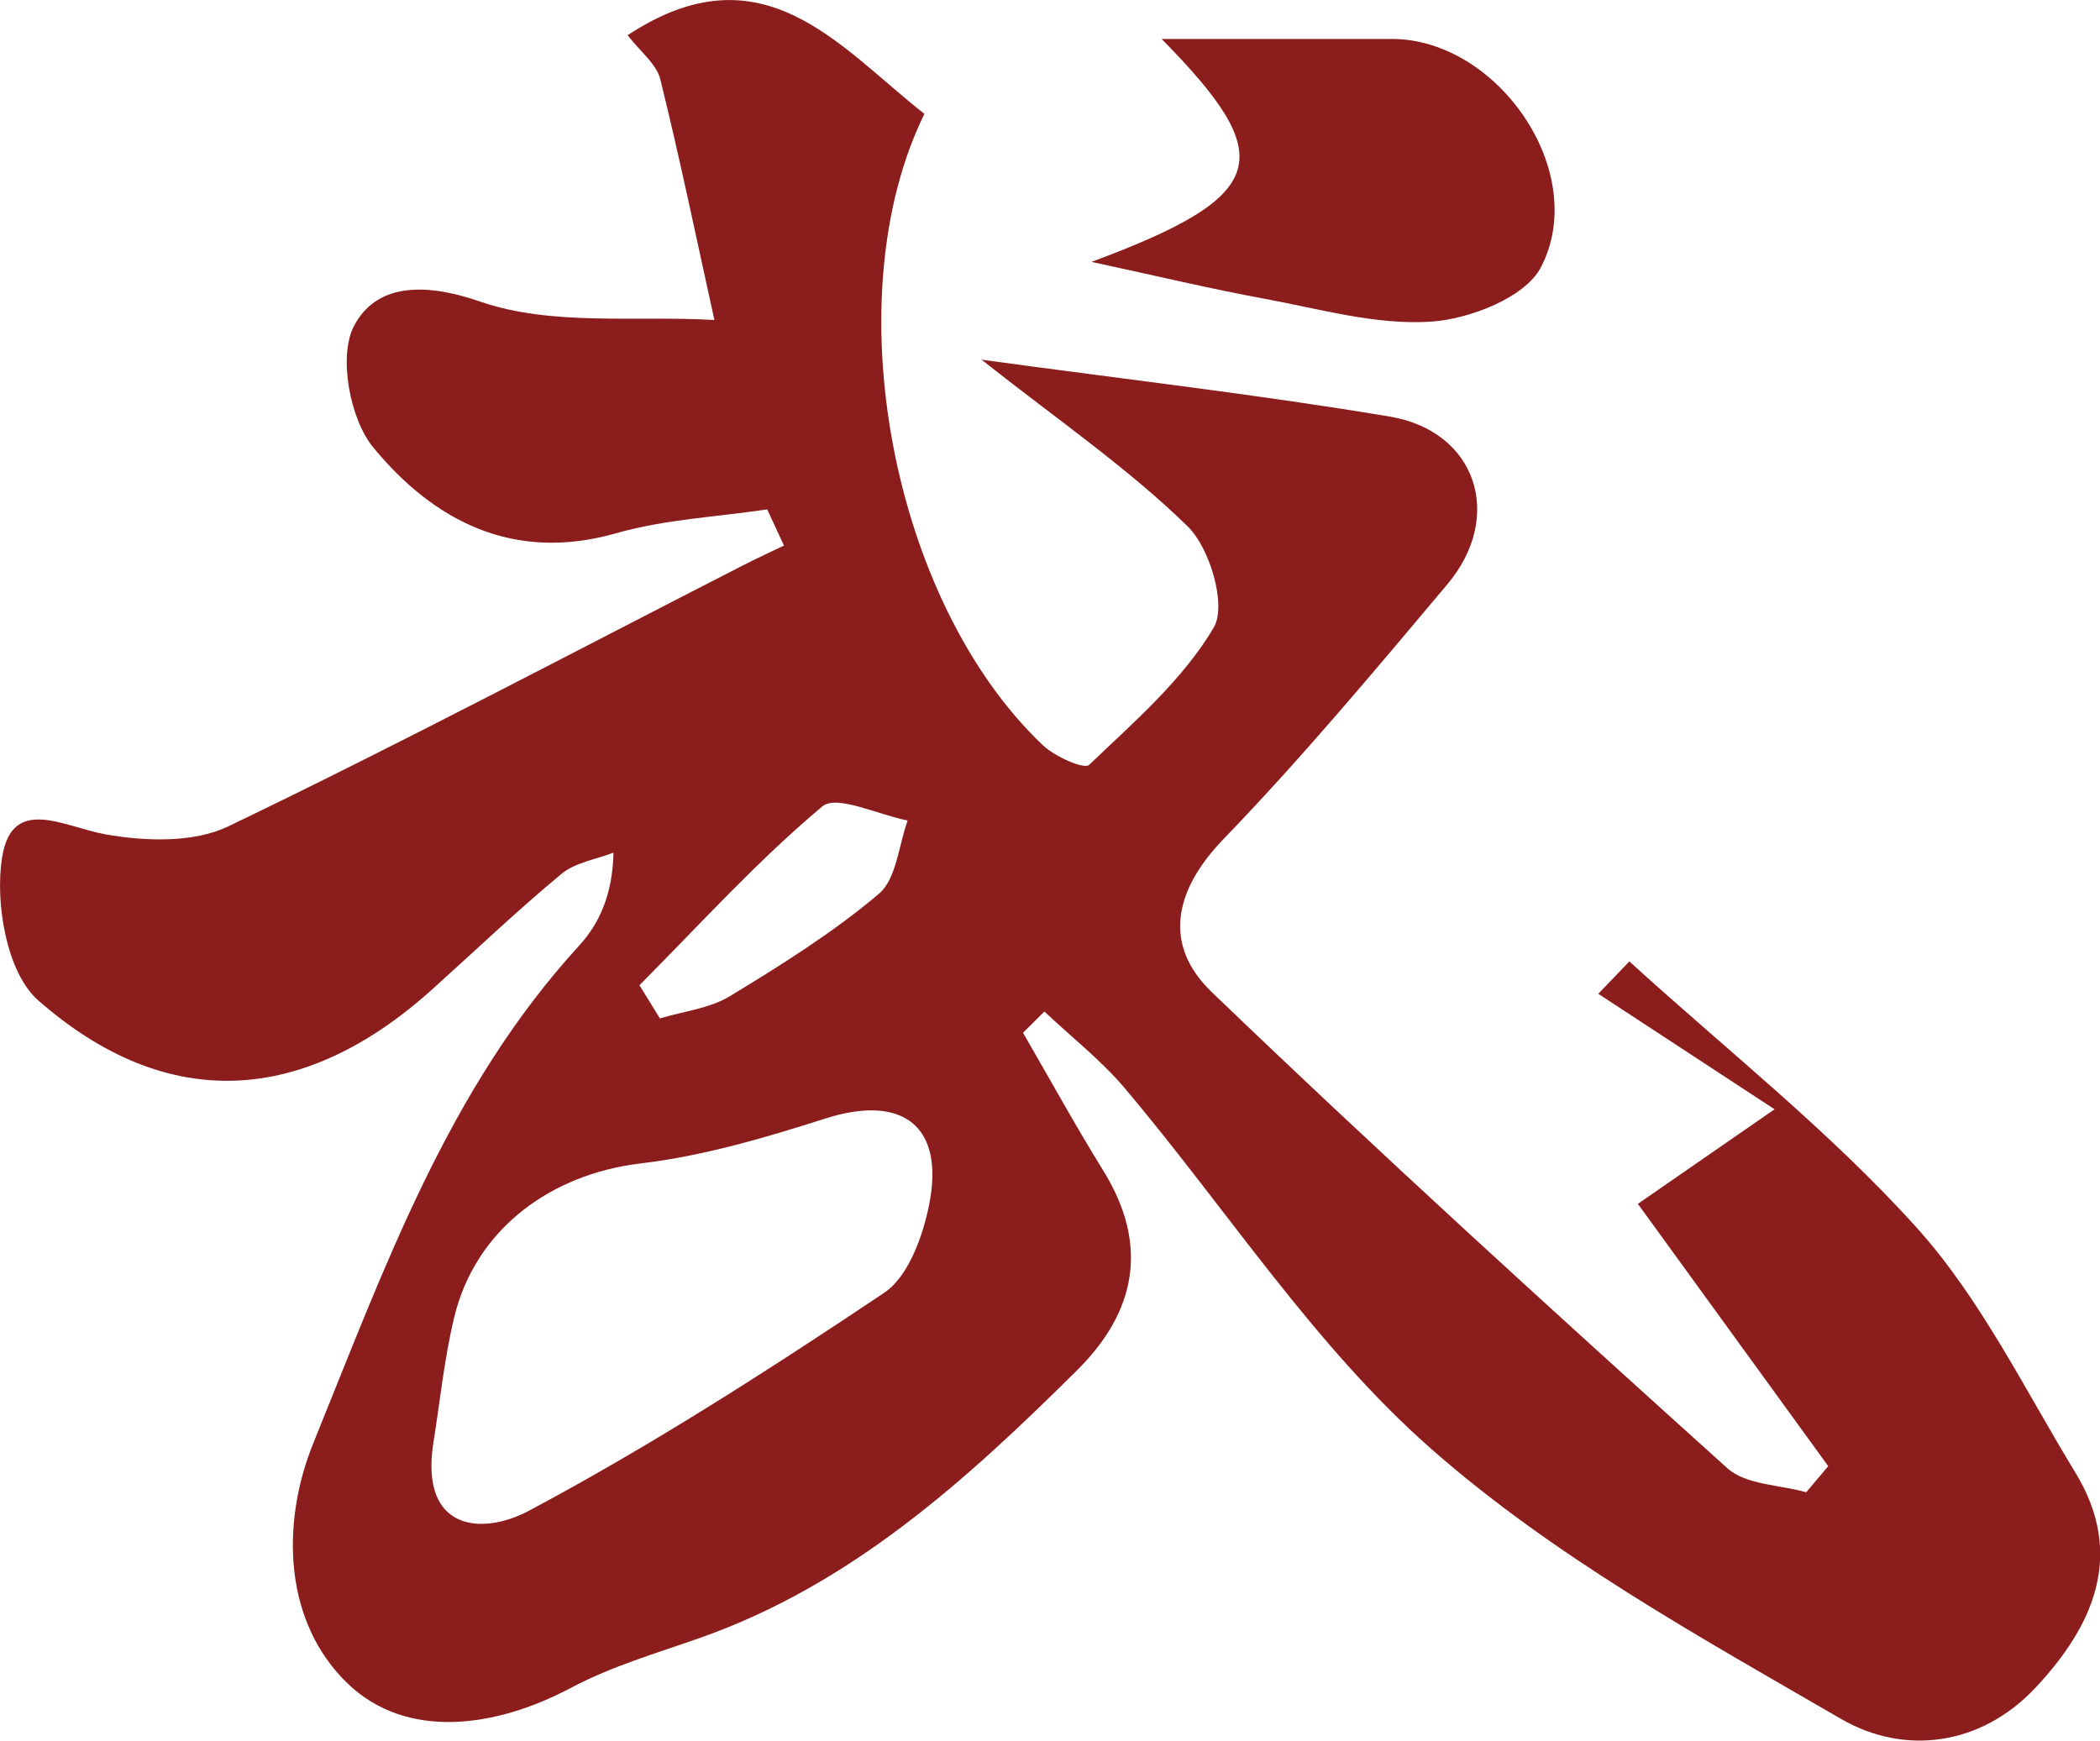
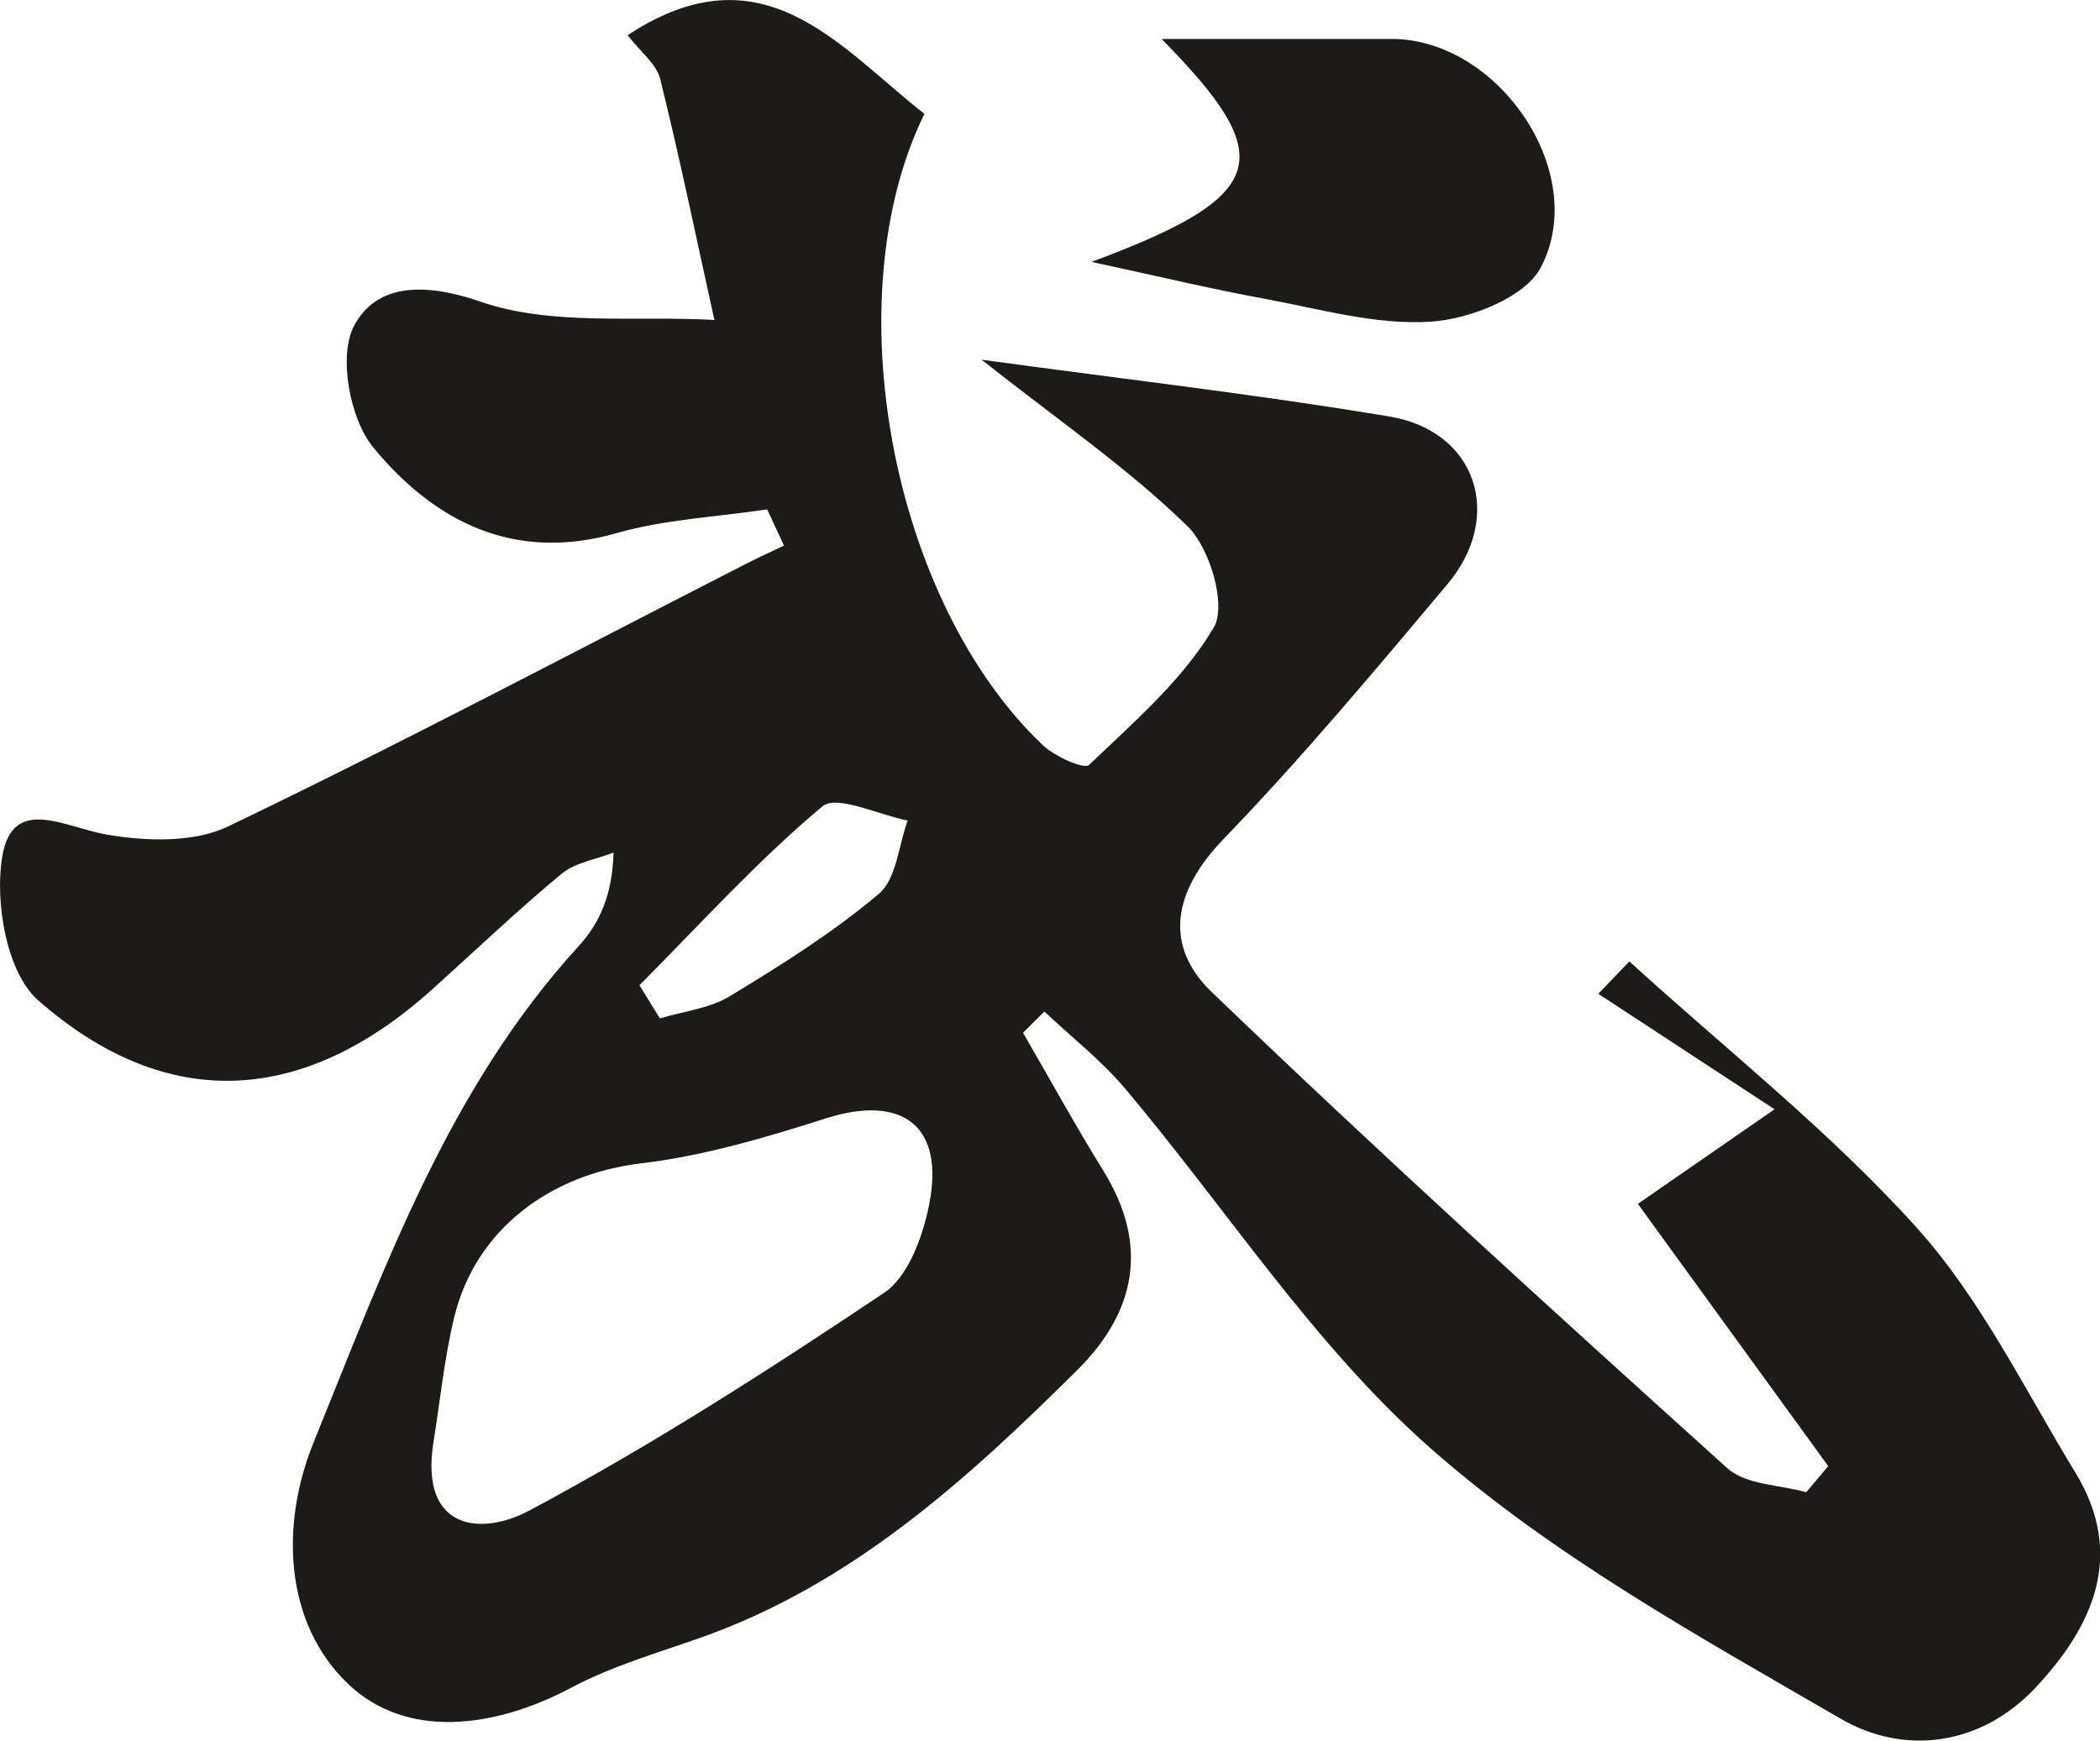
<svg xmlns="http://www.w3.org/2000/svg" viewBox="0 0 599.02 496.57">
-   <style>path{fill:#8b1d1d}@media (prefers-color-scheme:dark){path{fill:#f0948a}}</style>
+   <style>path{fill:#1d1b18}@media (prefers-color-scheme:dark){path{fill:#f5f2eb}}</style>
  <path d="M291.79 294.61c7.63 13.16 14.95 26.5 22.95 39.43 13.08 21.15 9.32 40.19-7.46 56.85-31.63 31.4-64.48 61.25-107.71 76.44-12.34 4.34-25.1 8.05-36.56 14.14-21.99 11.68-47.12 14.85-63.79-1.12-17.93-17.18-19.48-44.93-9.75-68.87 20.23-49.75 38.34-100.84 75.67-141.63 5.8-6.34 9.58-14.53 9.86-26.6-5 1.95-10.9 2.8-14.82 6.05-12.73 10.55-24.7 22-37.01 33.07-36.48 32.8-75.45 35.37-112.3 3.01-8.93-7.84-12.4-27.85-10.24-40.93 2.91-17.68 17.66-8.49 29.52-6.4 11.29 1.99 25.08 2.46 34.95-2.28 49.46-23.77 97.99-49.48 146.86-74.48 3.84-1.97 7.78-3.77 11.67-5.64-1.6-3.44-3.2-6.88-4.79-10.32-14.36 2.16-29.15 2.82-42.99 6.78-29.43 8.42-52.08-3.48-69.37-24.44-6.7-8.12-10.01-26.1-5.5-34.68 6.2-11.8 19.51-12.65 36.02-6.94 20.42 7.06 44.36 3.95 66.78 5.24-5.06-22.92-9.81-45.93-15.44-68.71-1.07-4.33-5.67-7.79-9.31-12.54 38.62-25.44 60.27 3.31 84.66 22.45-25.71 52.29-9.53 139.01 33.78 180.12 3.4 3.23 11.78 6.97 13.2 5.61 12.79-12.25 26.77-24.27 35.56-39.21 3.7-6.3-1.08-22.61-7.43-28.81-17.07-16.69-37.07-30.38-58.82-47.58 41.31 5.65 79.04 9.96 116.44 16.23 24.74 4.15 32.74 28.45 16.44 47.84-20.76 24.7-41.49 49.52-63.87 72.71-14.28 14.79-17.19 30.32-3.37 43.61 48.12 46.26 97.54 91.19 147.12 135.89 5.27 4.75 14.88 4.68 22.48 6.84 2.09-2.48 4.18-4.97 6.28-7.45-19.29-26.58-38.58-53.16-54.3-74.83 8.34-5.77 19.01-13.16 38.99-26.98-20.14-13.2-35.21-23.07-50.28-32.95 2.95-3.08 5.91-6.16 8.86-9.24 27.54 25.11 57.12 48.38 81.94 75.94 18.34 20.37 30.79 46.14 45.27 69.87 14.34 23.5 5.09 43.83-11.33 61.37-15.61 16.67-37.45 19.4-55.47 8.95-40.5-23.48-82.4-46.6-117.19-77.29-33.27-29.34-58.09-68.22-87.05-102.55-6.8-8.07-15.31-14.7-23.03-21.99-2.02 2.01-4.05 4.02-6.07 6.03ZM123.57 411.94c-3.72 24.73 13.83 26.25 27.3 19.08 34.93-18.6 68.39-40.14 101.32-62.17 6.86-4.59 10.97-15.93 12.79-24.88 4.65-22.8-7.55-31.87-29.5-24.87-17.21 5.49-34.87 10.71-52.72 12.82-25.68 3.05-47.14 18.76-53.2 43.92-2.85 11.83-4.05 24.06-5.99 36.1Zm58.84-130.84c1.94 3.15 3.89 6.3 5.83 9.45 6.71-2.03 14.18-2.82 19.98-6.35 14.69-8.92 29.41-18.15 42.48-29.2 5.03-4.26 5.61-13.78 8.21-20.91-8.31-1.59-20.22-7.46-24.33-4.03-18.6 15.57-35 33.77-52.19 51.03Z" />
  <path d="M311.37 74.71c51.09-19 53.28-29.75 19.98-63.6H397c30.33.01 56.67 38.16 42.51 65.2-4.49 8.57-20.31 14.74-31.38 15.46-15.66 1.03-31.78-3.66-47.58-6.56-15.28-2.81-30.4-6.45-49.18-10.49Z" />
</svg>
